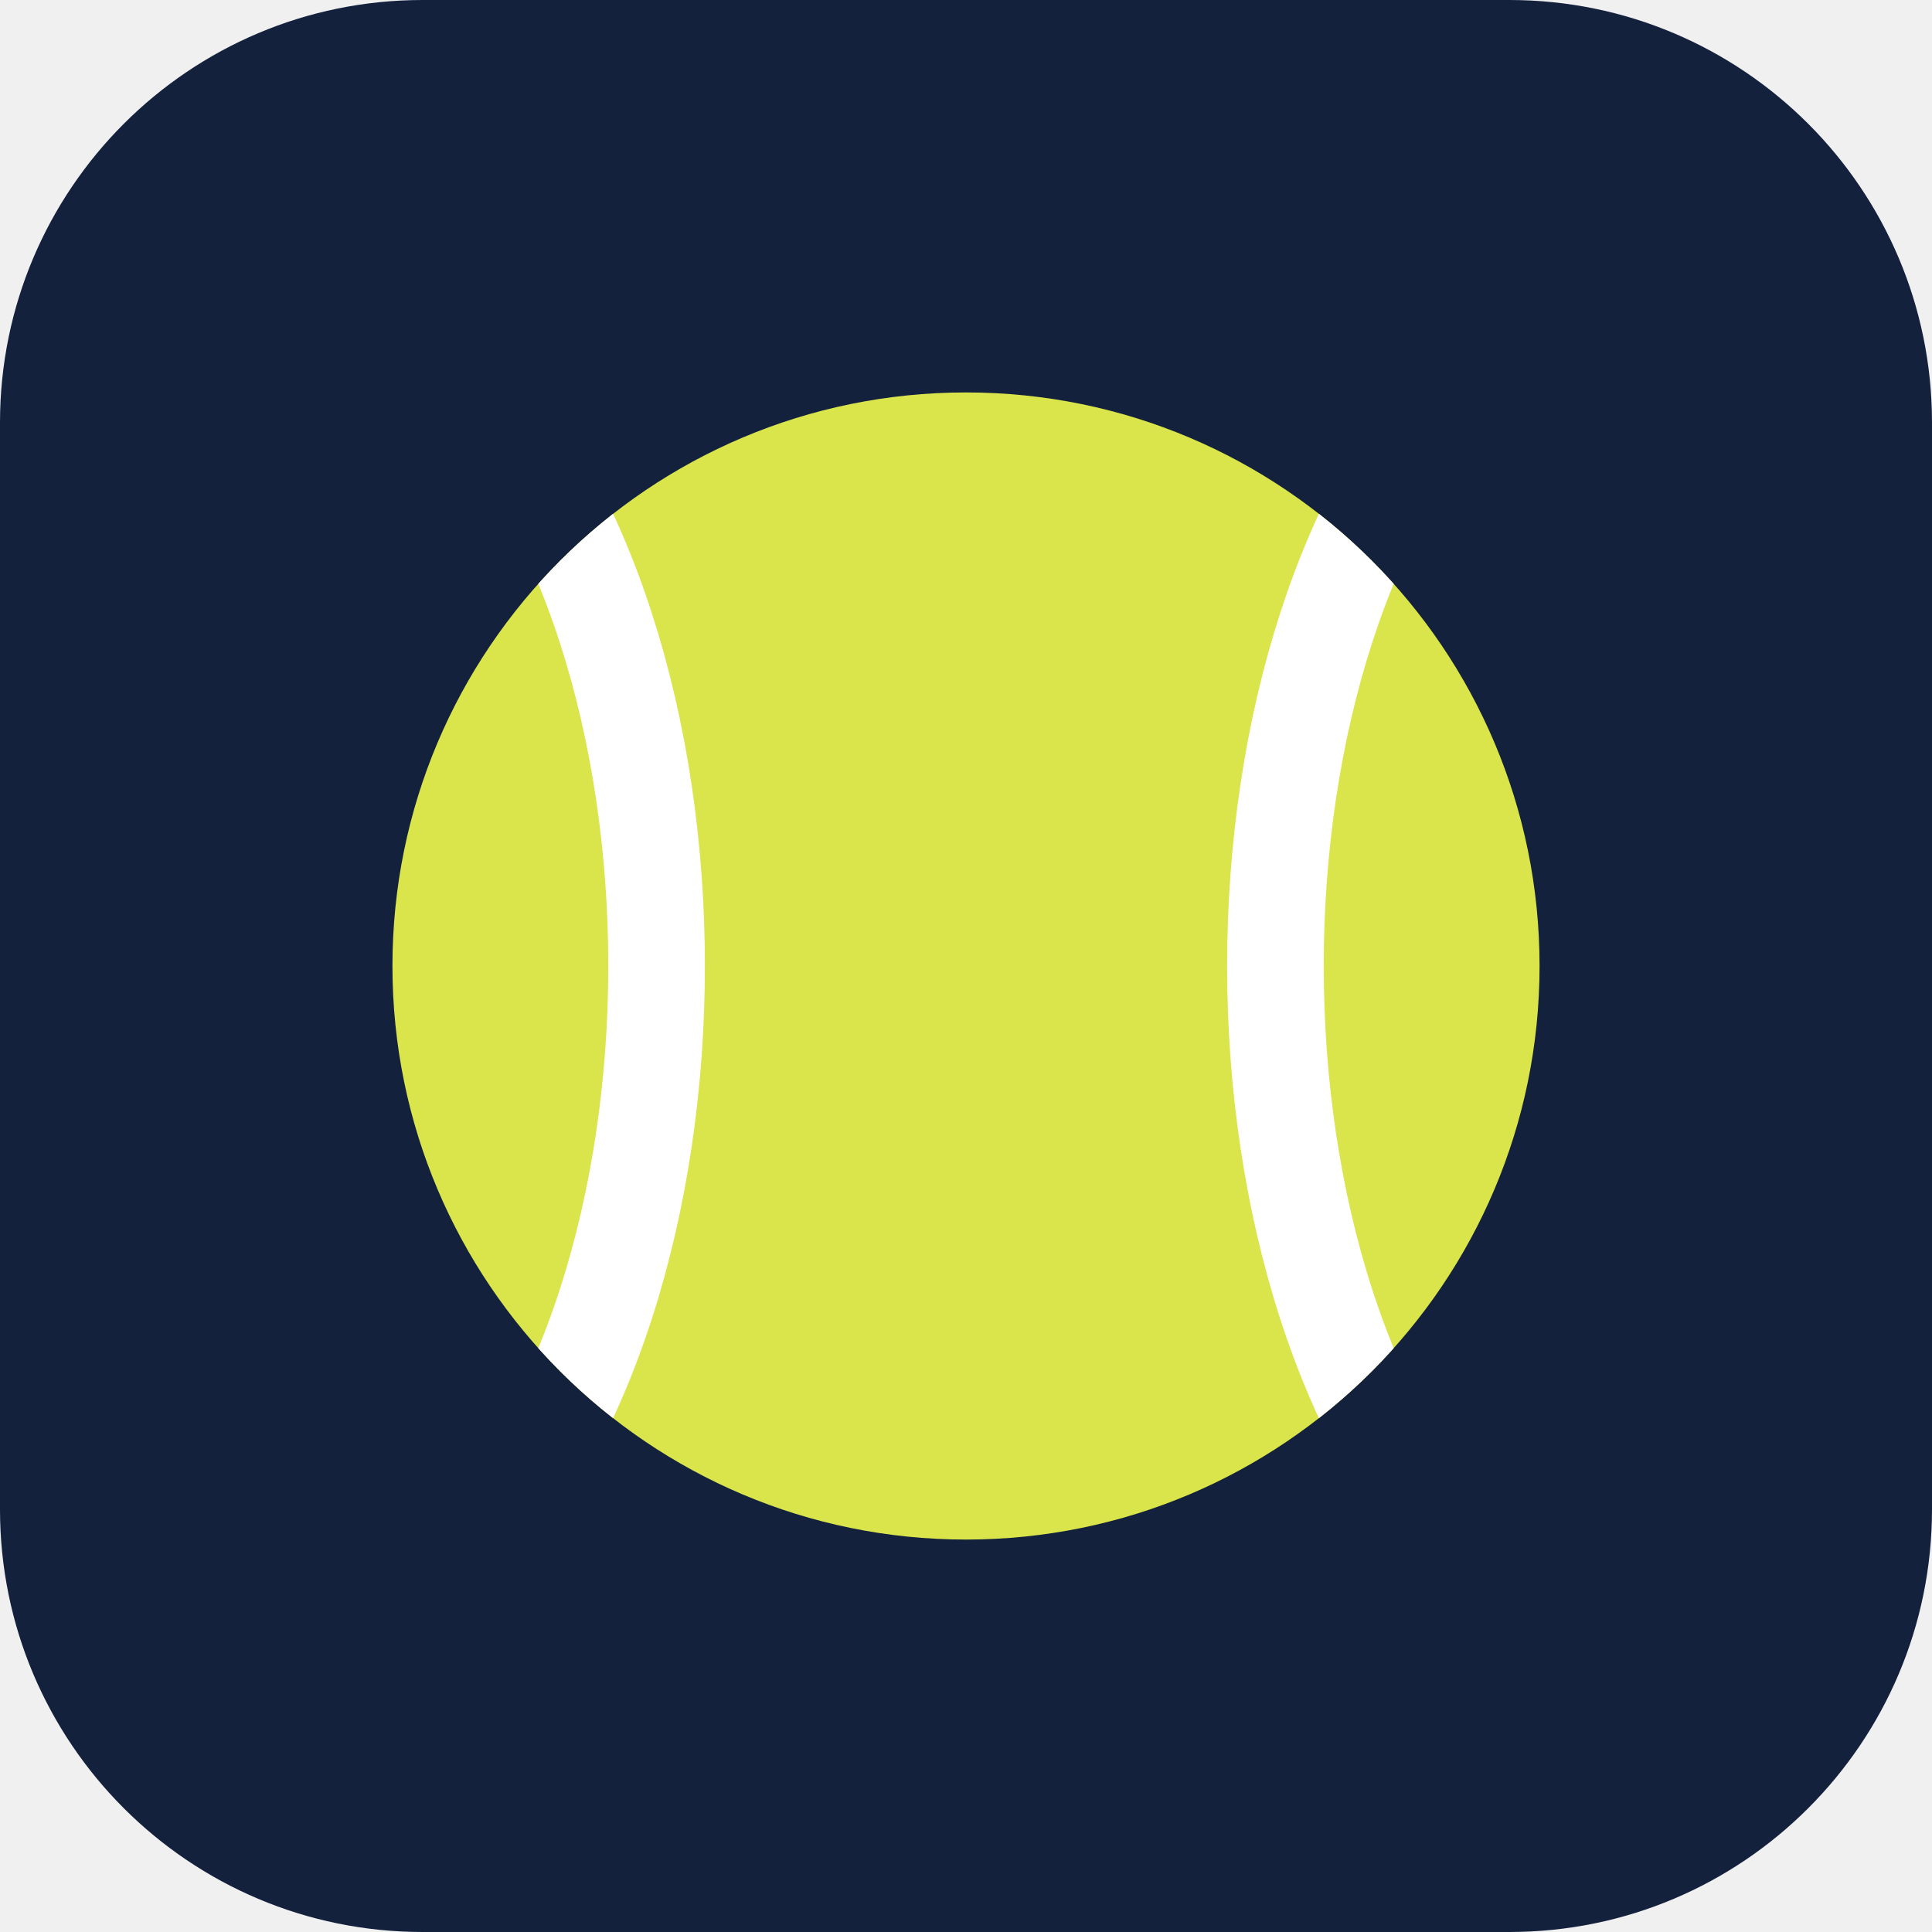
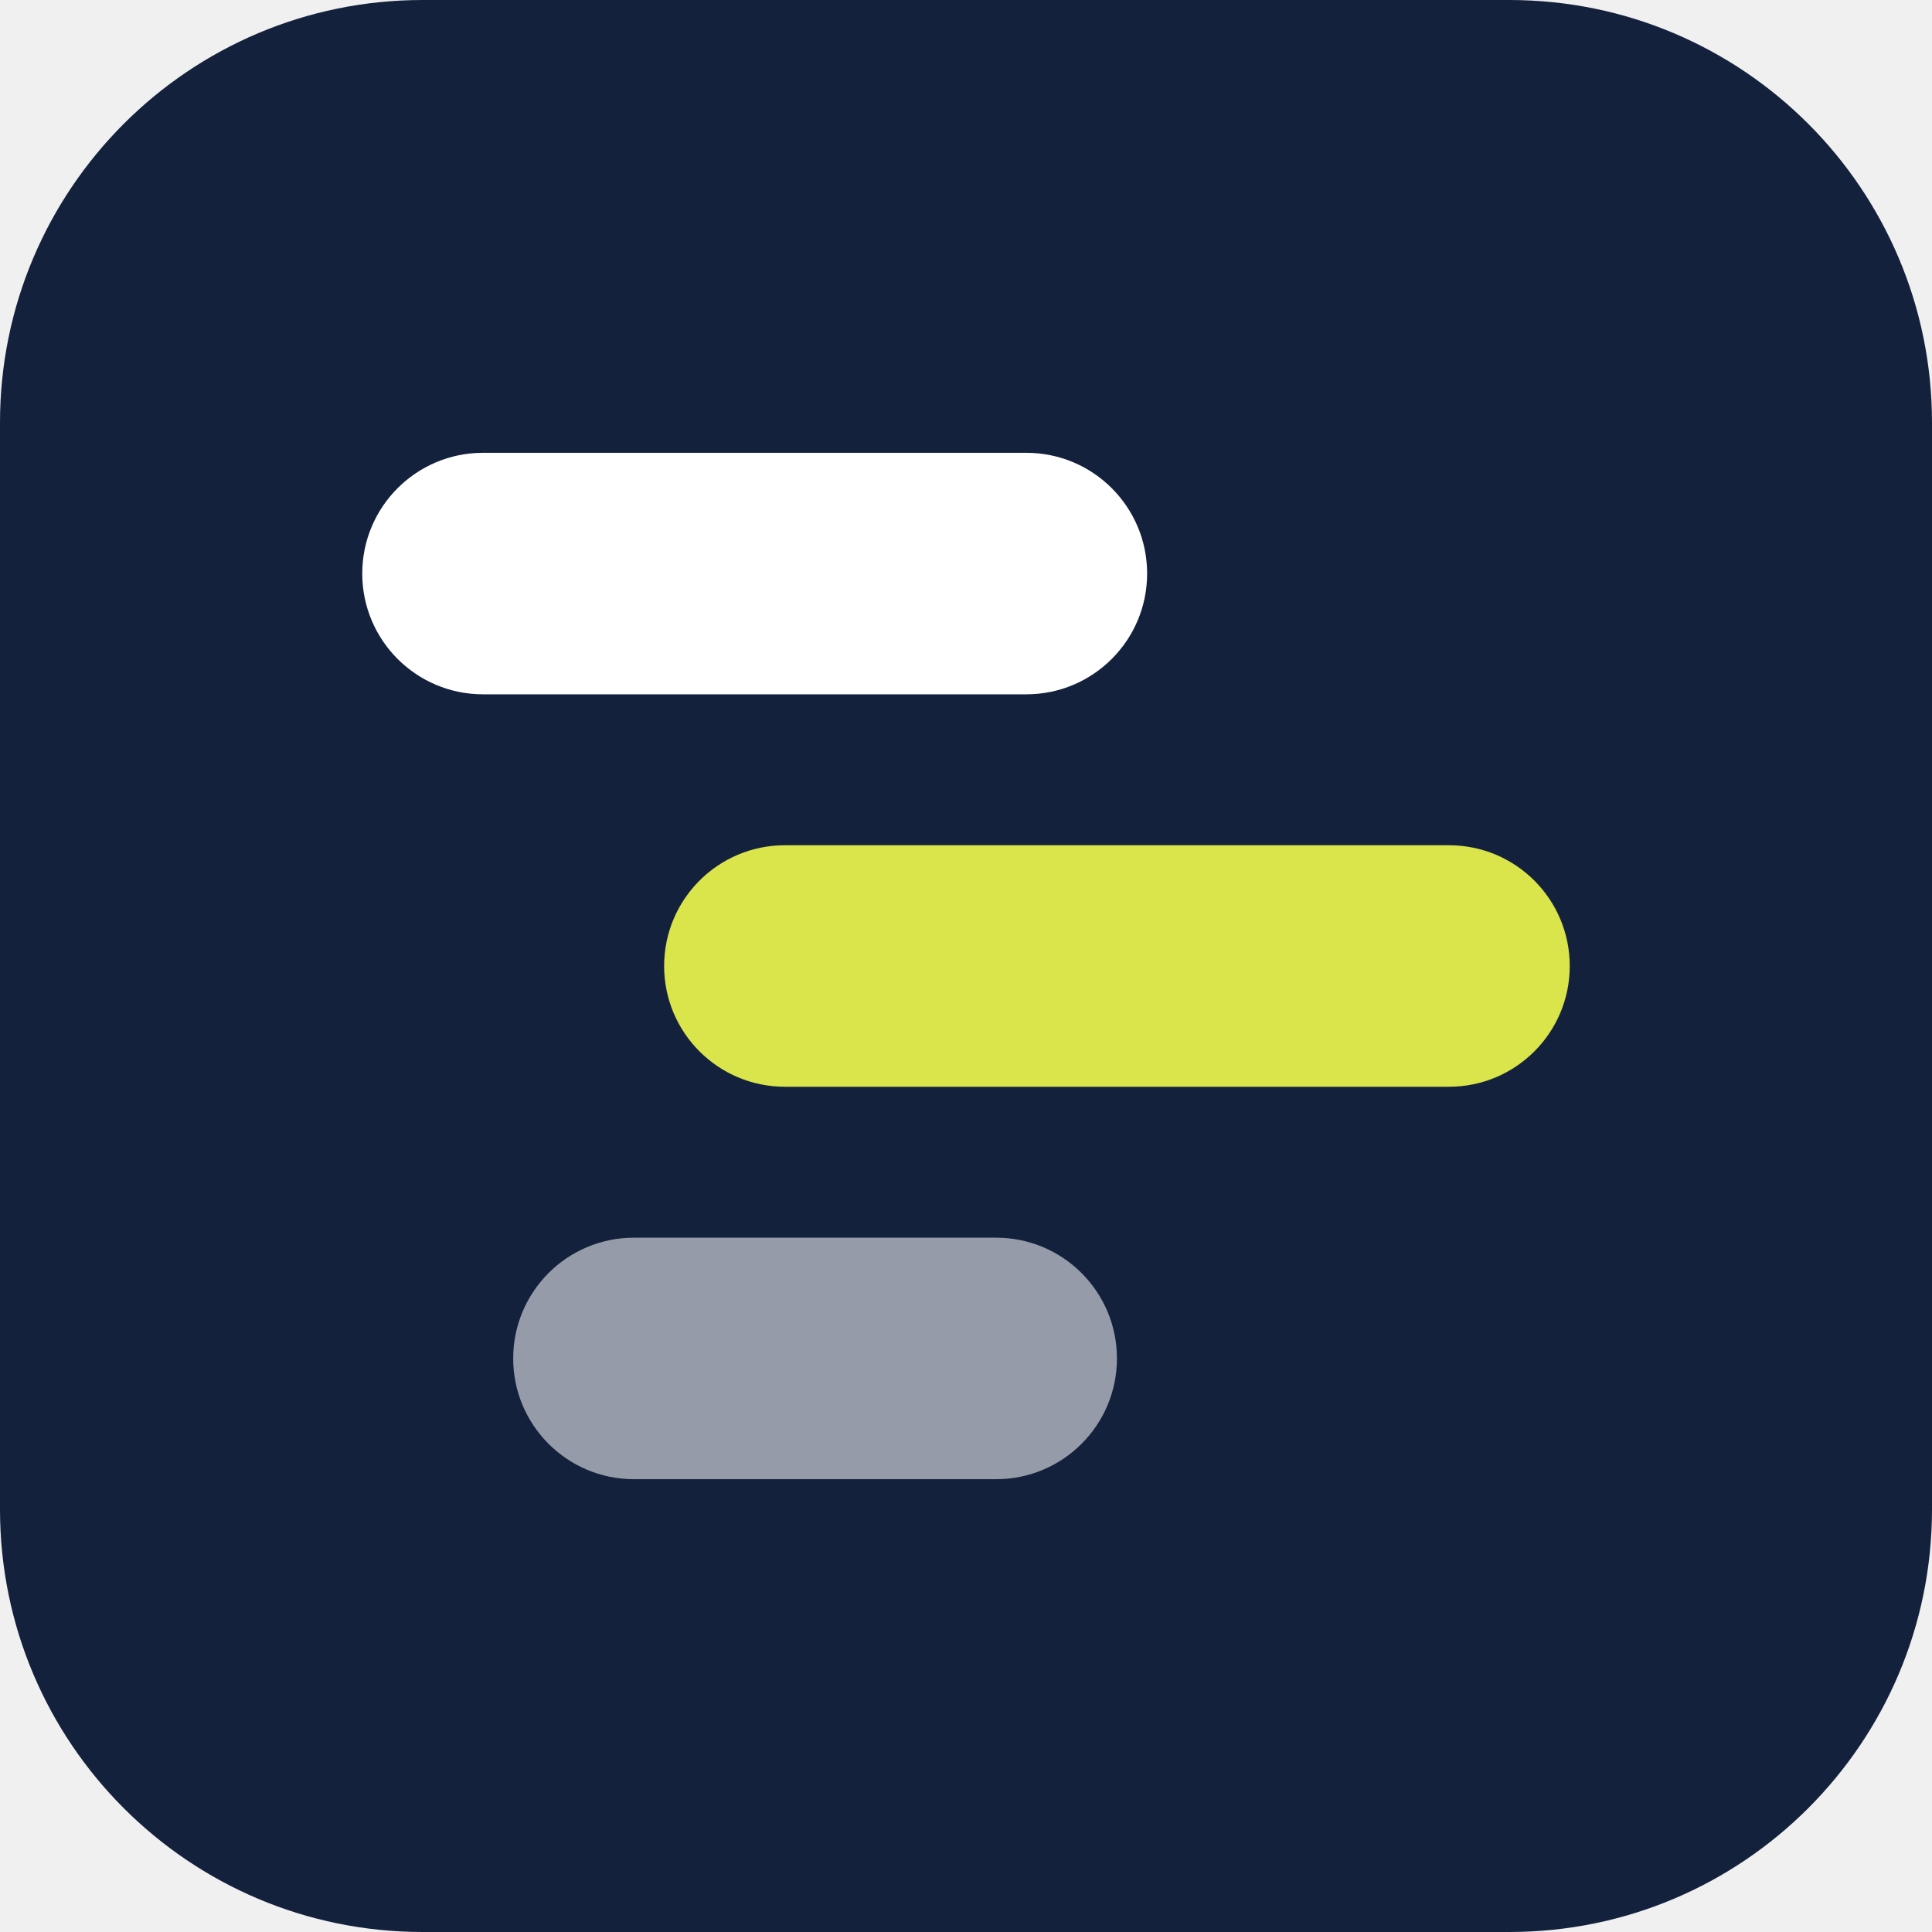
<svg xmlns="http://www.w3.org/2000/svg" viewBox="0 0 64 64">
-   <defs>
-     <clipPath id="b">
-       <circle cx="32" cy="32" r="19" />
-     </clipPath>
-   </defs>
  <rect width="64" height="64" rx="14" fill="#14213d" />
-   <circle cx="32" cy="32" r="19" fill="#d9e54a" />
-   <g clip-path="url(#b)" fill="none" stroke="#ffffff" stroke-width="3.2" stroke-linecap="round">
-     <path d="M15 12c9 9 9 31 0 40" />
-     <path d="M49 12c-9 9-9 31 0 40" />
-   </g>
+   <rect x="12" y="15" width="26" height="8" rx="4" fill="#ffffff" />
+   <rect x="22" y="28" width="30" height="8" rx="4" fill="#d9e54a" />
+   <rect x="17" y="41" width="20" height="8" rx="4" fill="#ffffff" opacity=".55" />
</svg>
